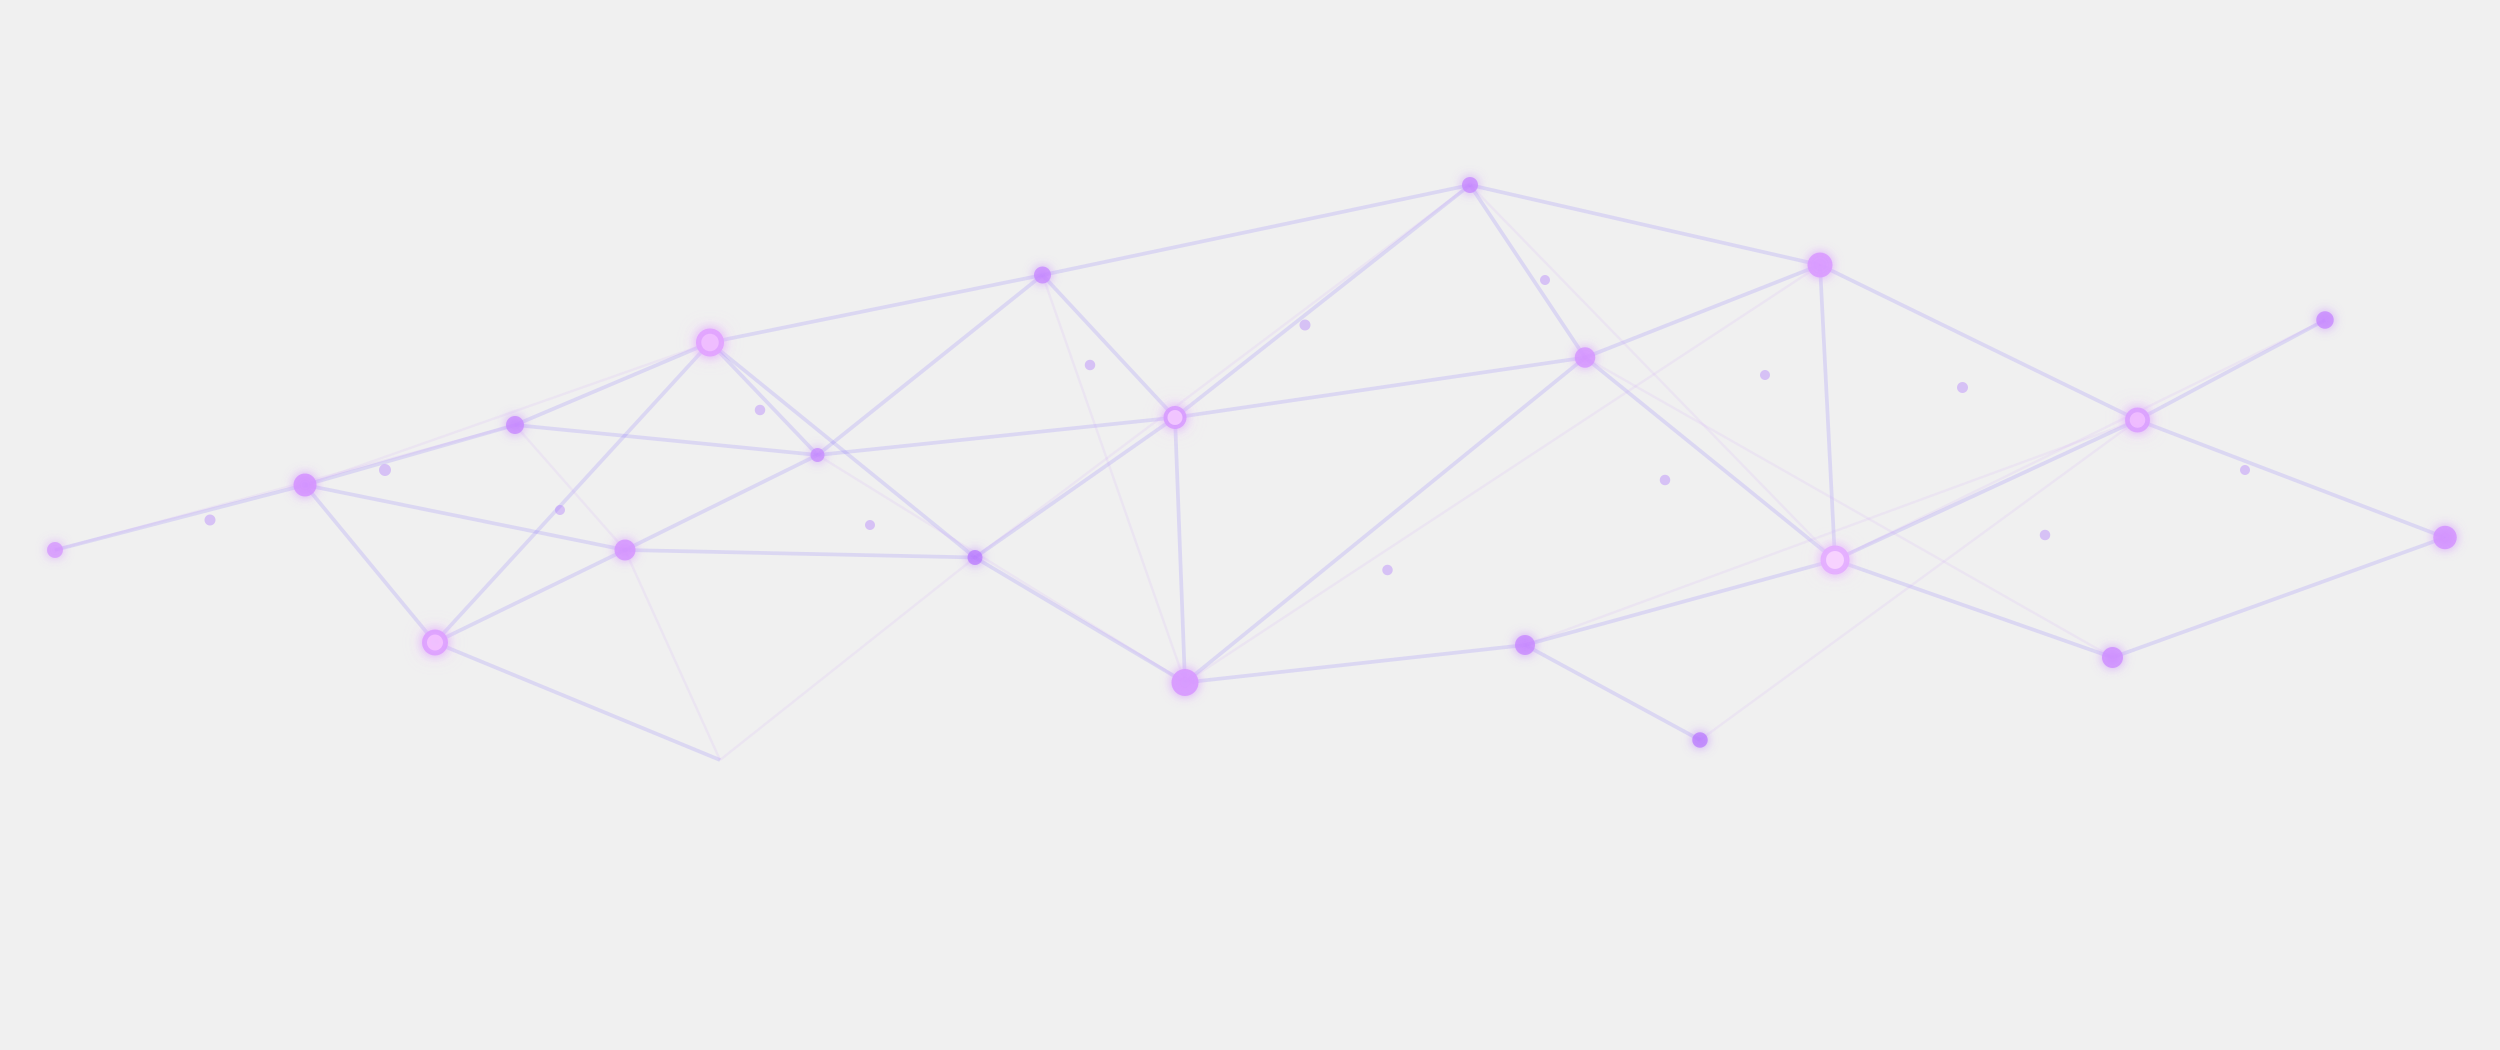
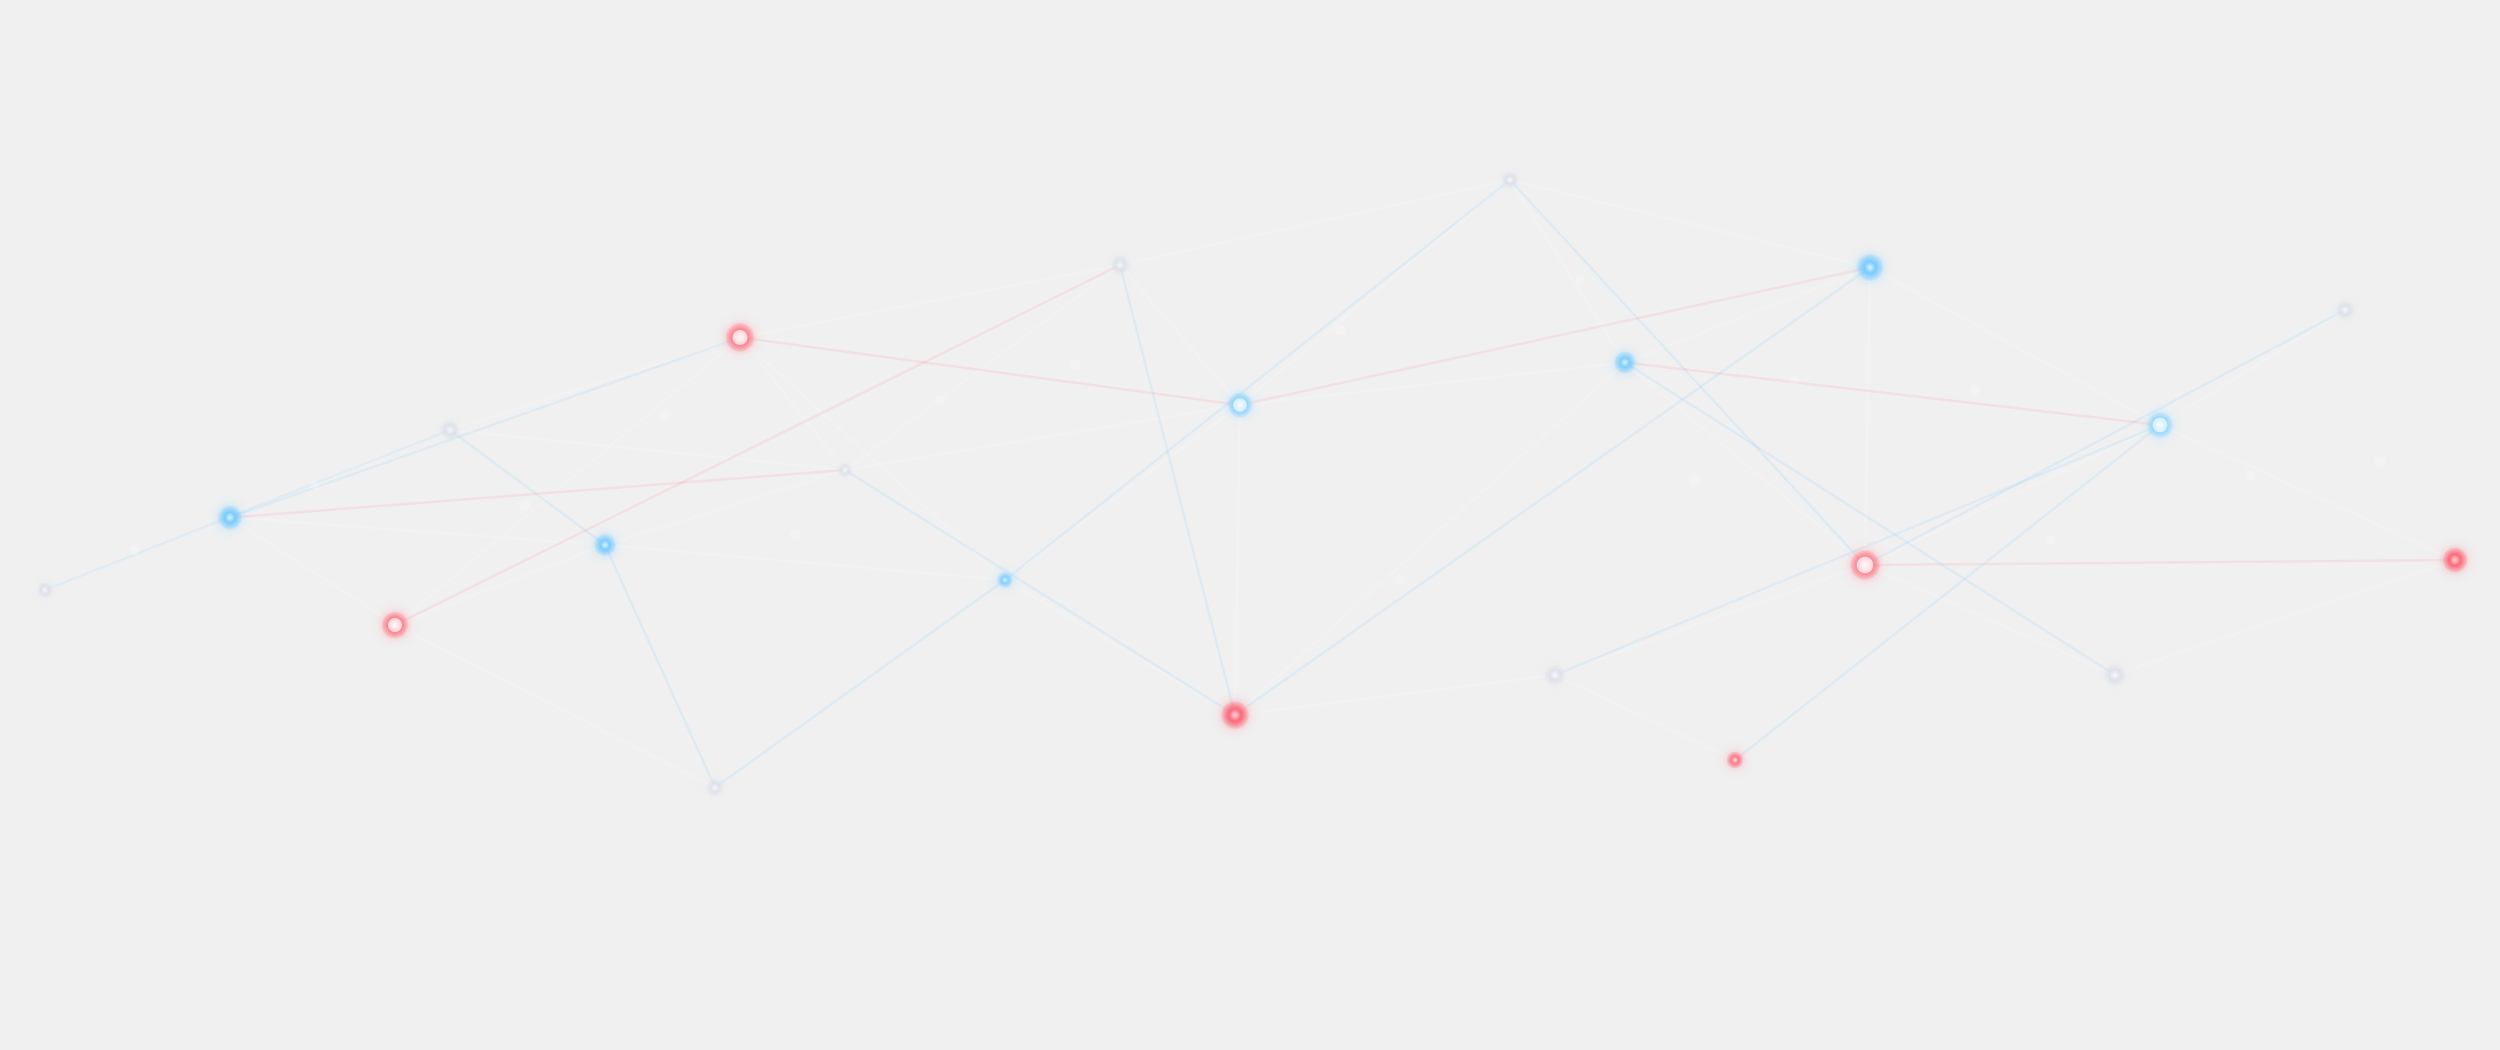
<svg xmlns="http://www.w3.org/2000/svg" width="1000" height="420" viewBox="0 0 1000 420" fill="none">
  <defs>
    <filter id="glowSmall" x="-50%" y="-50%" width="200%" height="200%">
-       <feGaussianBlur stdDeviation="2.2" result="blur" />
+       <feGaussianBlur stdDeviation="2.1" result="blur" />
      <feMerge>
        <feMergeNode in="blur" />
        <feMergeNode in="SourceGraphic" />
      </feMerge>
    </filter>
    <filter id="glowBig" x="-80%" y="-80%" width="260%" height="260%">
-       <feGaussianBlur stdDeviation="4.5" result="blur" />
+       <feGaussianBlur stdDeviation="4.2" result="blur" />
      <feMerge>
        <feMergeNode in="blur" />
        <feMergeNode in="SourceGraphic" />
      </feMerge>
    </filter>
+     <radialGradient id="nodeBlue" cx="50%" cy="50%" r="50%">
+       <stop offset="0%" stop-color="#EAF8FF" />
+       <stop offset="42%" stop-color="#67C7FF" />
+       <stop offset="100%" stop-color="#67C7FF" stop-opacity="0.12" />
+     </radialGradient>
+     <radialGradient id="nodeRed" cx="50%" cy="50%" r="50%">
+       <stop offset="0%" stop-color="#FFE8EC" />
+       <stop offset="44%" stop-color="#FF4D5F" />
+       <stop offset="100%" stop-color="#FF4D5F" stop-opacity="0.10" />
+     </radialGradient>
+     <radialGradient id="nodeWhite" cx="50%" cy="50%" r="50%">
+       <stop offset="0%" stop-color="#FFFFFF" />
+       <stop offset="48%" stop-color="#D8DCE6" />
+       <stop offset="100%" stop-color="#D8DCE6" stop-opacity="0.08" />
+     </radialGradient>
  </defs>
-   <g stroke="#6D54FF" stroke-opacity="0.16" stroke-width="1.5">
-     <line x1="22" y1="220" x2="122" y2="194" />
-     <line x1="122" y1="194" x2="174" y2="257" />
-     <line x1="122" y1="194" x2="206" y2="170" />
-     <line x1="122" y1="194" x2="250" y2="220" />
-     <line x1="174" y1="257" x2="250" y2="220" />
-     <line x1="174" y1="257" x2="284" y2="137" />
-     <line x1="174" y1="257" x2="288" y2="304" />
-     <line x1="206" y1="170" x2="284" y2="137" />
-     <line x1="206" y1="170" x2="327" y2="182" />
-     <line x1="250" y1="220" x2="327" y2="182" />
-     <line x1="250" y1="220" x2="390" y2="223" />
-     <line x1="284" y1="137" x2="327" y2="182" />
-     <line x1="284" y1="137" x2="417" y2="110" />
-     <line x1="284" y1="137" x2="390" y2="223" />
-     <line x1="327" y1="182" x2="417" y2="110" />
-     <line x1="327" y1="182" x2="470" y2="167" />
-     <line x1="390" y1="223" x2="470" y2="167" />
-     <line x1="390" y1="223" x2="474" y2="273" />
-     <line x1="417" y1="110" x2="470" y2="167" />
-     <line x1="417" y1="110" x2="588" y2="74" />
-     <line x1="470" y1="167" x2="588" y2="74" />
-     <line x1="470" y1="167" x2="634" y2="143" />
-     <line x1="470" y1="167" x2="474" y2="273" />
-     <line x1="474" y1="273" x2="634" y2="143" />
-     <line x1="474" y1="273" x2="610" y2="258" />
-     <line x1="588" y1="74" x2="634" y2="143" />
-     <line x1="588" y1="74" x2="728" y2="106" />
-     <line x1="634" y1="143" x2="728" y2="106" />
-     <line x1="634" y1="143" x2="734" y2="224" />
-     <line x1="610" y1="258" x2="734" y2="224" />
-     <line x1="610" y1="258" x2="680" y2="296" />
-     <line x1="728" y1="106" x2="734" y2="224" />
-     <line x1="728" y1="106" x2="855" y2="168" />
-     <line x1="734" y1="224" x2="855" y2="168" />
-     <line x1="734" y1="224" x2="845" y2="263" />
-     <line x1="855" y1="168" x2="930" y2="128" />
-     <line x1="855" y1="168" x2="978" y2="215" />
-     <line x1="845" y1="263" x2="978" y2="215" />
+   <g stroke="#FFFFFF" stroke-opacity="0.105" stroke-width="1.1">
+     <line x1="18" y1="236" x2="92" y2="207" />
+     <line x1="92" y1="207" x2="158" y2="250" />
+     <line x1="92" y1="207" x2="180" y2="172" />
+     <line x1="92" y1="207" x2="242" y2="218" />
+     <line x1="158" y1="250" x2="242" y2="218" />
+     <line x1="158" y1="250" x2="296" y2="135" />
+     <line x1="158" y1="250" x2="286" y2="315" />
+     <line x1="180" y1="172" x2="296" y2="135" />
+     <line x1="180" y1="172" x2="338" y2="188" />
+     <line x1="242" y1="218" x2="338" y2="188" />
+     <line x1="242" y1="218" x2="402" y2="232" />
+     <line x1="296" y1="135" x2="338" y2="188" />
+     <line x1="296" y1="135" x2="448" y2="106" />
+     <line x1="296" y1="135" x2="402" y2="232" />
+     <line x1="338" y1="188" x2="448" y2="106" />
+     <line x1="338" y1="188" x2="496" y2="162" />
+     <line x1="402" y1="232" x2="496" y2="162" />
+     <line x1="402" y1="232" x2="494" y2="286" />
+     <line x1="448" y1="106" x2="496" y2="162" />
+     <line x1="448" y1="106" x2="604" y2="72" />
+     <line x1="496" y1="162" x2="604" y2="72" />
+     <line x1="496" y1="162" x2="650" y2="145" />
+     <line x1="496" y1="162" x2="494" y2="286" />
+     <line x1="494" y1="286" x2="650" y2="145" />
+     <line x1="494" y1="286" x2="622" y2="270" />
+     <line x1="604" y1="72" x2="650" y2="145" />
+     <line x1="604" y1="72" x2="748" y2="107" />
+     <line x1="650" y1="145" x2="748" y2="107" />
+     <line x1="650" y1="145" x2="746" y2="226" />
+     <line x1="622" y1="270" x2="746" y2="226" />
+     <line x1="622" y1="270" x2="694" y2="304" />
+     <line x1="748" y1="107" x2="746" y2="226" />
+     <line x1="748" y1="107" x2="864" y2="170" />
+     <line x1="746" y1="226" x2="864" y2="170" />
+     <line x1="746" y1="226" x2="846" y2="270" />
+     <line x1="864" y1="170" x2="938" y2="124" />
+     <line x1="864" y1="170" x2="982" y2="224" />
+     <line x1="846" y1="270" x2="982" y2="224" />
  </g>
-   <g stroke="#C788FF" stroke-opacity="0.10" stroke-width="1">
-     <line x1="22" y1="220" x2="206" y2="170" />
-     <line x1="122" y1="194" x2="284" y2="137" />
-     <line x1="206" y1="170" x2="250" y2="220" />
-     <line x1="250" y1="220" x2="288" y2="304" />
-     <line x1="288" y1="304" x2="390" y2="223" />
-     <line x1="327" y1="182" x2="474" y2="273" />
-     <line x1="390" y1="223" x2="588" y2="74" />
-     <line x1="417" y1="110" x2="474" y2="273" />
-     <line x1="474" y1="273" x2="728" y2="106" />
-     <line x1="588" y1="74" x2="734" y2="224" />
-     <line x1="634" y1="143" x2="845" y2="263" />
-     <line x1="610" y1="258" x2="855" y2="168" />
-     <line x1="680" y1="296" x2="855" y2="168" />
-     <line x1="734" y1="224" x2="930" y2="128" />
+   <g stroke="#67C7FF" stroke-opacity="0.13" stroke-width="1">
+     <line x1="18" y1="236" x2="180" y2="172" />
+     <line x1="92" y1="207" x2="296" y2="135" />
+     <line x1="180" y1="172" x2="242" y2="218" />
+     <line x1="242" y1="218" x2="286" y2="315" />
+     <line x1="286" y1="315" x2="402" y2="232" />
+     <line x1="338" y1="188" x2="494" y2="286" />
+     <line x1="402" y1="232" x2="604" y2="72" />
+     <line x1="448" y1="106" x2="494" y2="286" />
+     <line x1="494" y1="286" x2="748" y2="107" />
+     <line x1="604" y1="72" x2="746" y2="226" />
+     <line x1="650" y1="145" x2="846" y2="270" />
+     <line x1="622" y1="270" x2="864" y2="170" />
+     <line x1="694" y1="304" x2="864" y2="170" />
+     <line x1="746" y1="226" x2="938" y2="124" />
  </g>
-   <g fill="#A66BFF" fill-opacity="0.35">
-     <circle cx="84" cy="208" r="2.2" />
-     <circle cx="154" cy="188" r="2.4" />
-     <circle cx="224" cy="204" r="2.0" />
-     <circle cx="304" cy="164" r="2.1" />
-     <circle cx="348" cy="210" r="2.0" />
-     <circle cx="436" cy="146" r="2.1" />
-     <circle cx="522" cy="130" r="2.2" />
-     <circle cx="555" cy="228" r="2.1" />
-     <circle cx="618" cy="112" r="2.0" />
-     <circle cx="666" cy="192" r="2.1" />
-     <circle cx="706" cy="150" r="2.0" />
-     <circle cx="785" cy="155" r="2.2" />
-     <circle cx="818" cy="214" r="2.1" />
-     <circle cx="898" cy="188" r="2.0" />
+   <g stroke="#FF4D5F" stroke-opacity="0.105" stroke-width="1">
+     <line x1="92" y1="207" x2="338" y2="188" />
+     <line x1="158" y1="250" x2="448" y2="106" />
+     <line x1="296" y1="135" x2="496" y2="162" />
+     <line x1="496" y1="162" x2="748" y2="107" />
+     <line x1="650" y1="145" x2="864" y2="170" />
+     <line x1="746" y1="226" x2="982" y2="224" />
+   </g>
+   <g fill="#FFFFFF" fill-opacity="0.22">
+     <circle cx="54" cy="220" r="2.0" />
+     <circle cx="126" cy="194" r="1.8" />
+     <circle cx="210" cy="202" r="2.2" />
+     <circle cx="266" cy="166" r="1.9" />
+     <circle cx="318" cy="214" r="2.0" />
+     <circle cx="376" cy="160" r="1.9" />
+     <circle cx="430" cy="146" r="2.2" />
+     <circle cx="536" cy="132" r="2.1" />
+     <circle cx="560" cy="232" r="2.0" />
+     <circle cx="632" cy="112" r="1.8" />
+     <circle cx="678" cy="192" r="2.2" />
+     <circle cx="718" cy="152" r="2.0" />
+     <circle cx="790" cy="156" r="1.9" />
+     <circle cx="820" cy="216" r="2.1" />
+     <circle cx="900" cy="190" r="2.0" />
+     <circle cx="952" cy="185" r="2.2" />
  </g>
  <g filter="url(#glowSmall)">
-     <circle cx="22" cy="220" r="3.2" fill="#D494FF" fill-opacity="0.72" />
-     <circle cx="122" cy="194" r="4.6" fill="#D494FF" fill-opacity="0.86" />
-     <circle cx="174" cy="257" r="5.2" fill="#DA9BFF" fill-opacity="0.92" />
-     <circle cx="206" cy="170" r="3.6" fill="#C788FF" fill-opacity="0.76" />
-     <circle cx="250" cy="220" r="4.2" fill="#D494FF" fill-opacity="0.82" />
-     <circle cx="284" cy="137" r="5.6" fill="#DF9EFF" fill-opacity="0.96" />
-     <circle cx="327" cy="182" r="2.8" fill="#C788FF" fill-opacity="0.74" />
-     <circle cx="390" cy="223" r="3.0" fill="#B977FF" fill-opacity="0.72" />
-     <circle cx="417" cy="110" r="3.4" fill="#C788FF" fill-opacity="0.76" />
-     <circle cx="470" cy="167" r="4.6" fill="#D494FF" fill-opacity="0.84" />
-     <circle cx="474" cy="273" r="5.4" fill="#D89AFF" fill-opacity="0.92" />
-     <circle cx="588" cy="74" r="3.2" fill="#C788FF" fill-opacity="0.76" />
-     <circle cx="634" cy="143" r="4.1" fill="#D494FF" fill-opacity="0.80" />
-     <circle cx="610" cy="258" r="4.0" fill="#C788FF" fill-opacity="0.78" />
-     <circle cx="680" cy="296" r="3.1" fill="#B977FF" fill-opacity="0.72" />
-     <circle cx="728" cy="106" r="5.0" fill="#D99CFF" fill-opacity="0.90" />
-     <circle cx="734" cy="224" r="5.8" fill="#E1A7FF" fill-opacity="0.96" />
-     <circle cx="845" cy="263" r="4.2" fill="#CE8EFF" fill-opacity="0.82" />
-     <circle cx="855" cy="168" r="5.0" fill="#D89AFF" fill-opacity="0.88" />
-     <circle cx="930" cy="128" r="3.5" fill="#C788FF" fill-opacity="0.78" />
-     <circle cx="978" cy="215" r="4.7" fill="#D494FF" fill-opacity="0.84" />
+     <circle cx="18" cy="236" r="3.2" fill="url(#nodeWhite)" opacity="0.70" />
+     <circle cx="92" cy="207" r="4.8" fill="url(#nodeBlue)" opacity="0.78" />
+     <circle cx="158" cy="250" r="5.4" fill="url(#nodeRed)" opacity="0.76" />
+     <circle cx="180" cy="172" r="3.8" fill="url(#nodeWhite)" opacity="0.66" />
+     <circle cx="242" cy="218" r="4.4" fill="url(#nodeBlue)" opacity="0.76" />
+     <circle cx="286" cy="315" r="3.6" fill="url(#nodeWhite)" opacity="0.58" />
+     <circle cx="296" cy="135" r="5.8" fill="url(#nodeRed)" opacity="0.76" />
+     <circle cx="338" cy="188" r="3.0" fill="url(#nodeWhite)" opacity="0.62" />
+     <circle cx="402" cy="232" r="3.2" fill="url(#nodeBlue)" opacity="0.70" />
+     <circle cx="448" cy="106" r="3.8" fill="url(#nodeWhite)" opacity="0.66" />
+     <circle cx="496" cy="162" r="5.0" fill="url(#nodeBlue)" opacity="0.78" />
+     <circle cx="494" cy="286" r="5.6" fill="url(#nodeRed)" opacity="0.72" />
+     <circle cx="604" cy="72" r="3.4" fill="url(#nodeWhite)" opacity="0.64" />
+     <circle cx="650" cy="145" r="4.4" fill="url(#nodeBlue)" opacity="0.74" />
+     <circle cx="622" cy="270" r="4.2" fill="url(#nodeWhite)" opacity="0.64" />
+     <circle cx="694" cy="304" r="3.4" fill="url(#nodeRed)" opacity="0.64" />
+     <circle cx="748" cy="107" r="5.4" fill="url(#nodeBlue)" opacity="0.78" />
+     <circle cx="746" cy="226" r="6.0" fill="url(#nodeRed)" opacity="0.78" />
+     <circle cx="846" cy="270" r="4.4" fill="url(#nodeWhite)" opacity="0.66" />
+     <circle cx="864" cy="170" r="5.2" fill="url(#nodeBlue)" opacity="0.76" />
+     <circle cx="938" cy="124" r="3.8" fill="url(#nodeWhite)" opacity="0.66" />
+     <circle cx="982" cy="224" r="5.0" fill="url(#nodeRed)" opacity="0.72" />
  </g>
  <g filter="url(#glowBig)">
-     <circle cx="174" cy="257" r="3.2" fill="#F3C1FF" fill-opacity="0.95" />
-     <circle cx="284" cy="137" r="3.5" fill="#F0BEFF" fill-opacity="0.95" />
-     <circle cx="470" cy="167" r="3.0" fill="#F3C8FF" fill-opacity="0.92" />
-     <circle cx="734" cy="224" r="3.6" fill="#F6D2FF" fill-opacity="0.98" />
-     <circle cx="855" cy="168" r="3.1" fill="#F0BEFF" fill-opacity="0.94" />
+     <circle cx="158" cy="250" r="2.8" fill="#FFFFFF" fill-opacity="0.72" />
+     <circle cx="296" cy="135" r="3.0" fill="#FFFFFF" fill-opacity="0.72" />
+     <circle cx="496" cy="162" r="2.7" fill="#FFFFFF" fill-opacity="0.68" />
+     <circle cx="746" cy="226" r="3.3" fill="#FFFFFF" fill-opacity="0.74" />
+     <circle cx="864" cy="170" r="2.9" fill="#FFFFFF" fill-opacity="0.68" />
  </g>
</svg>
